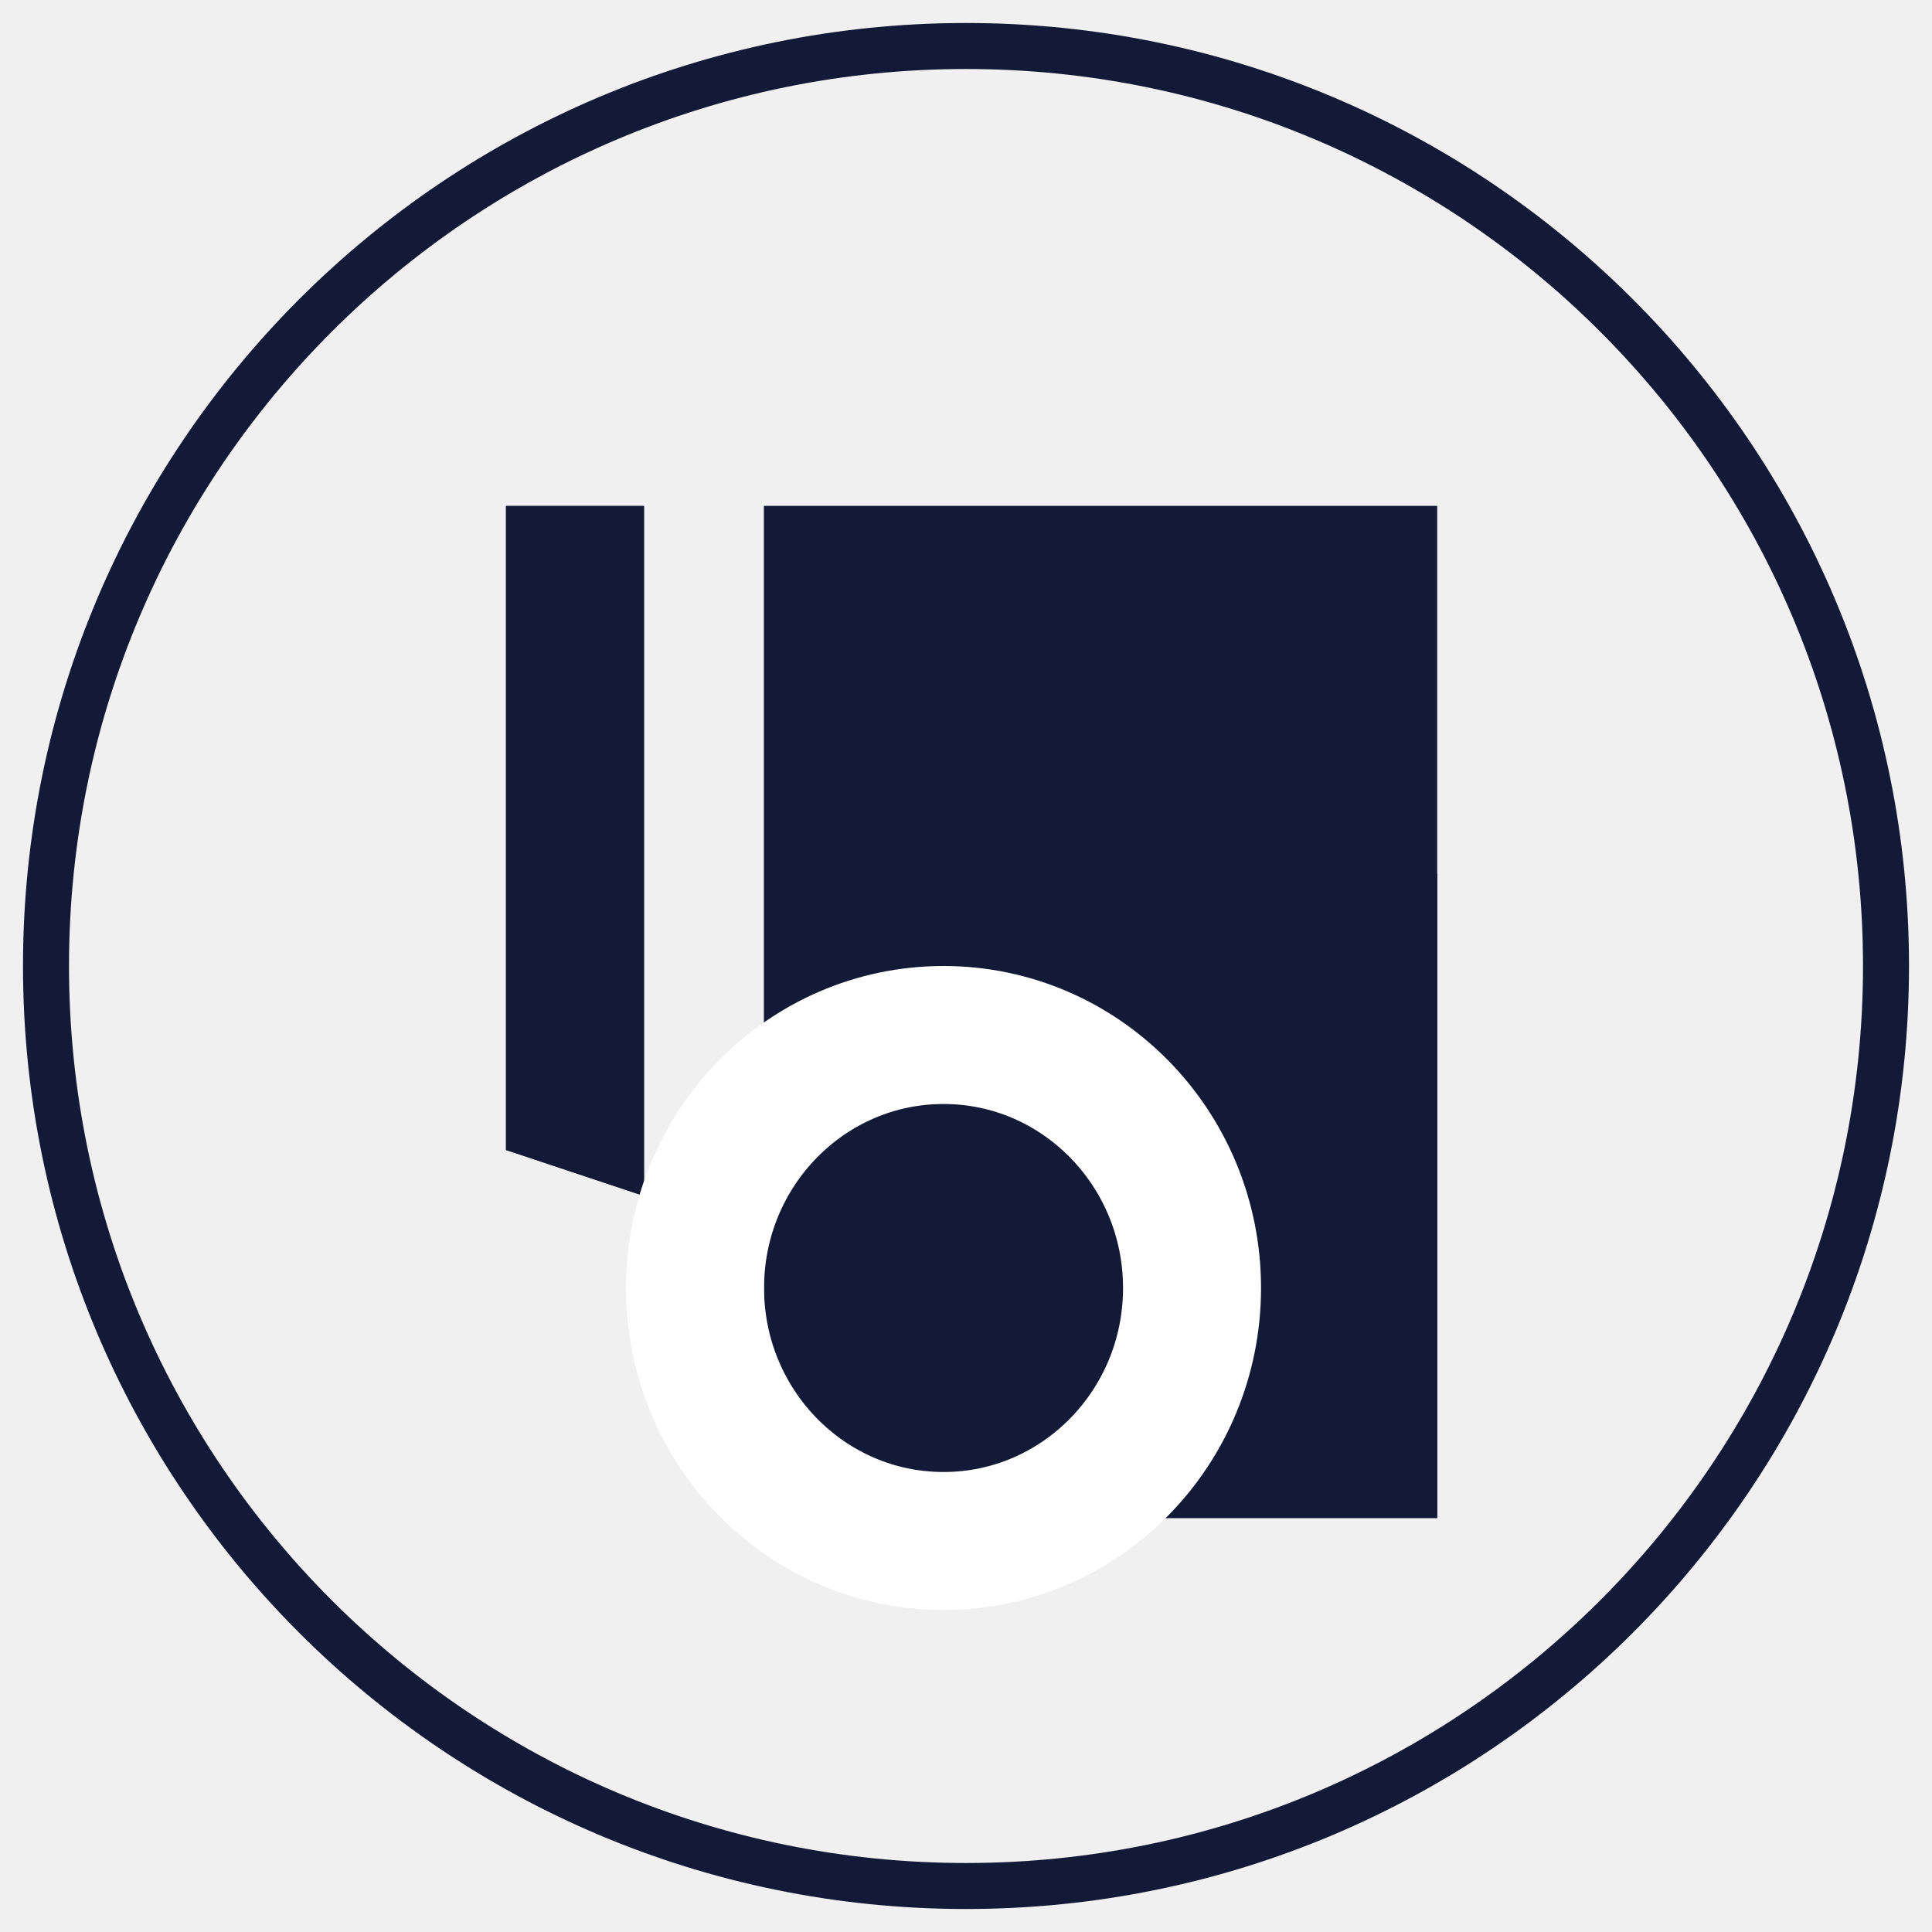
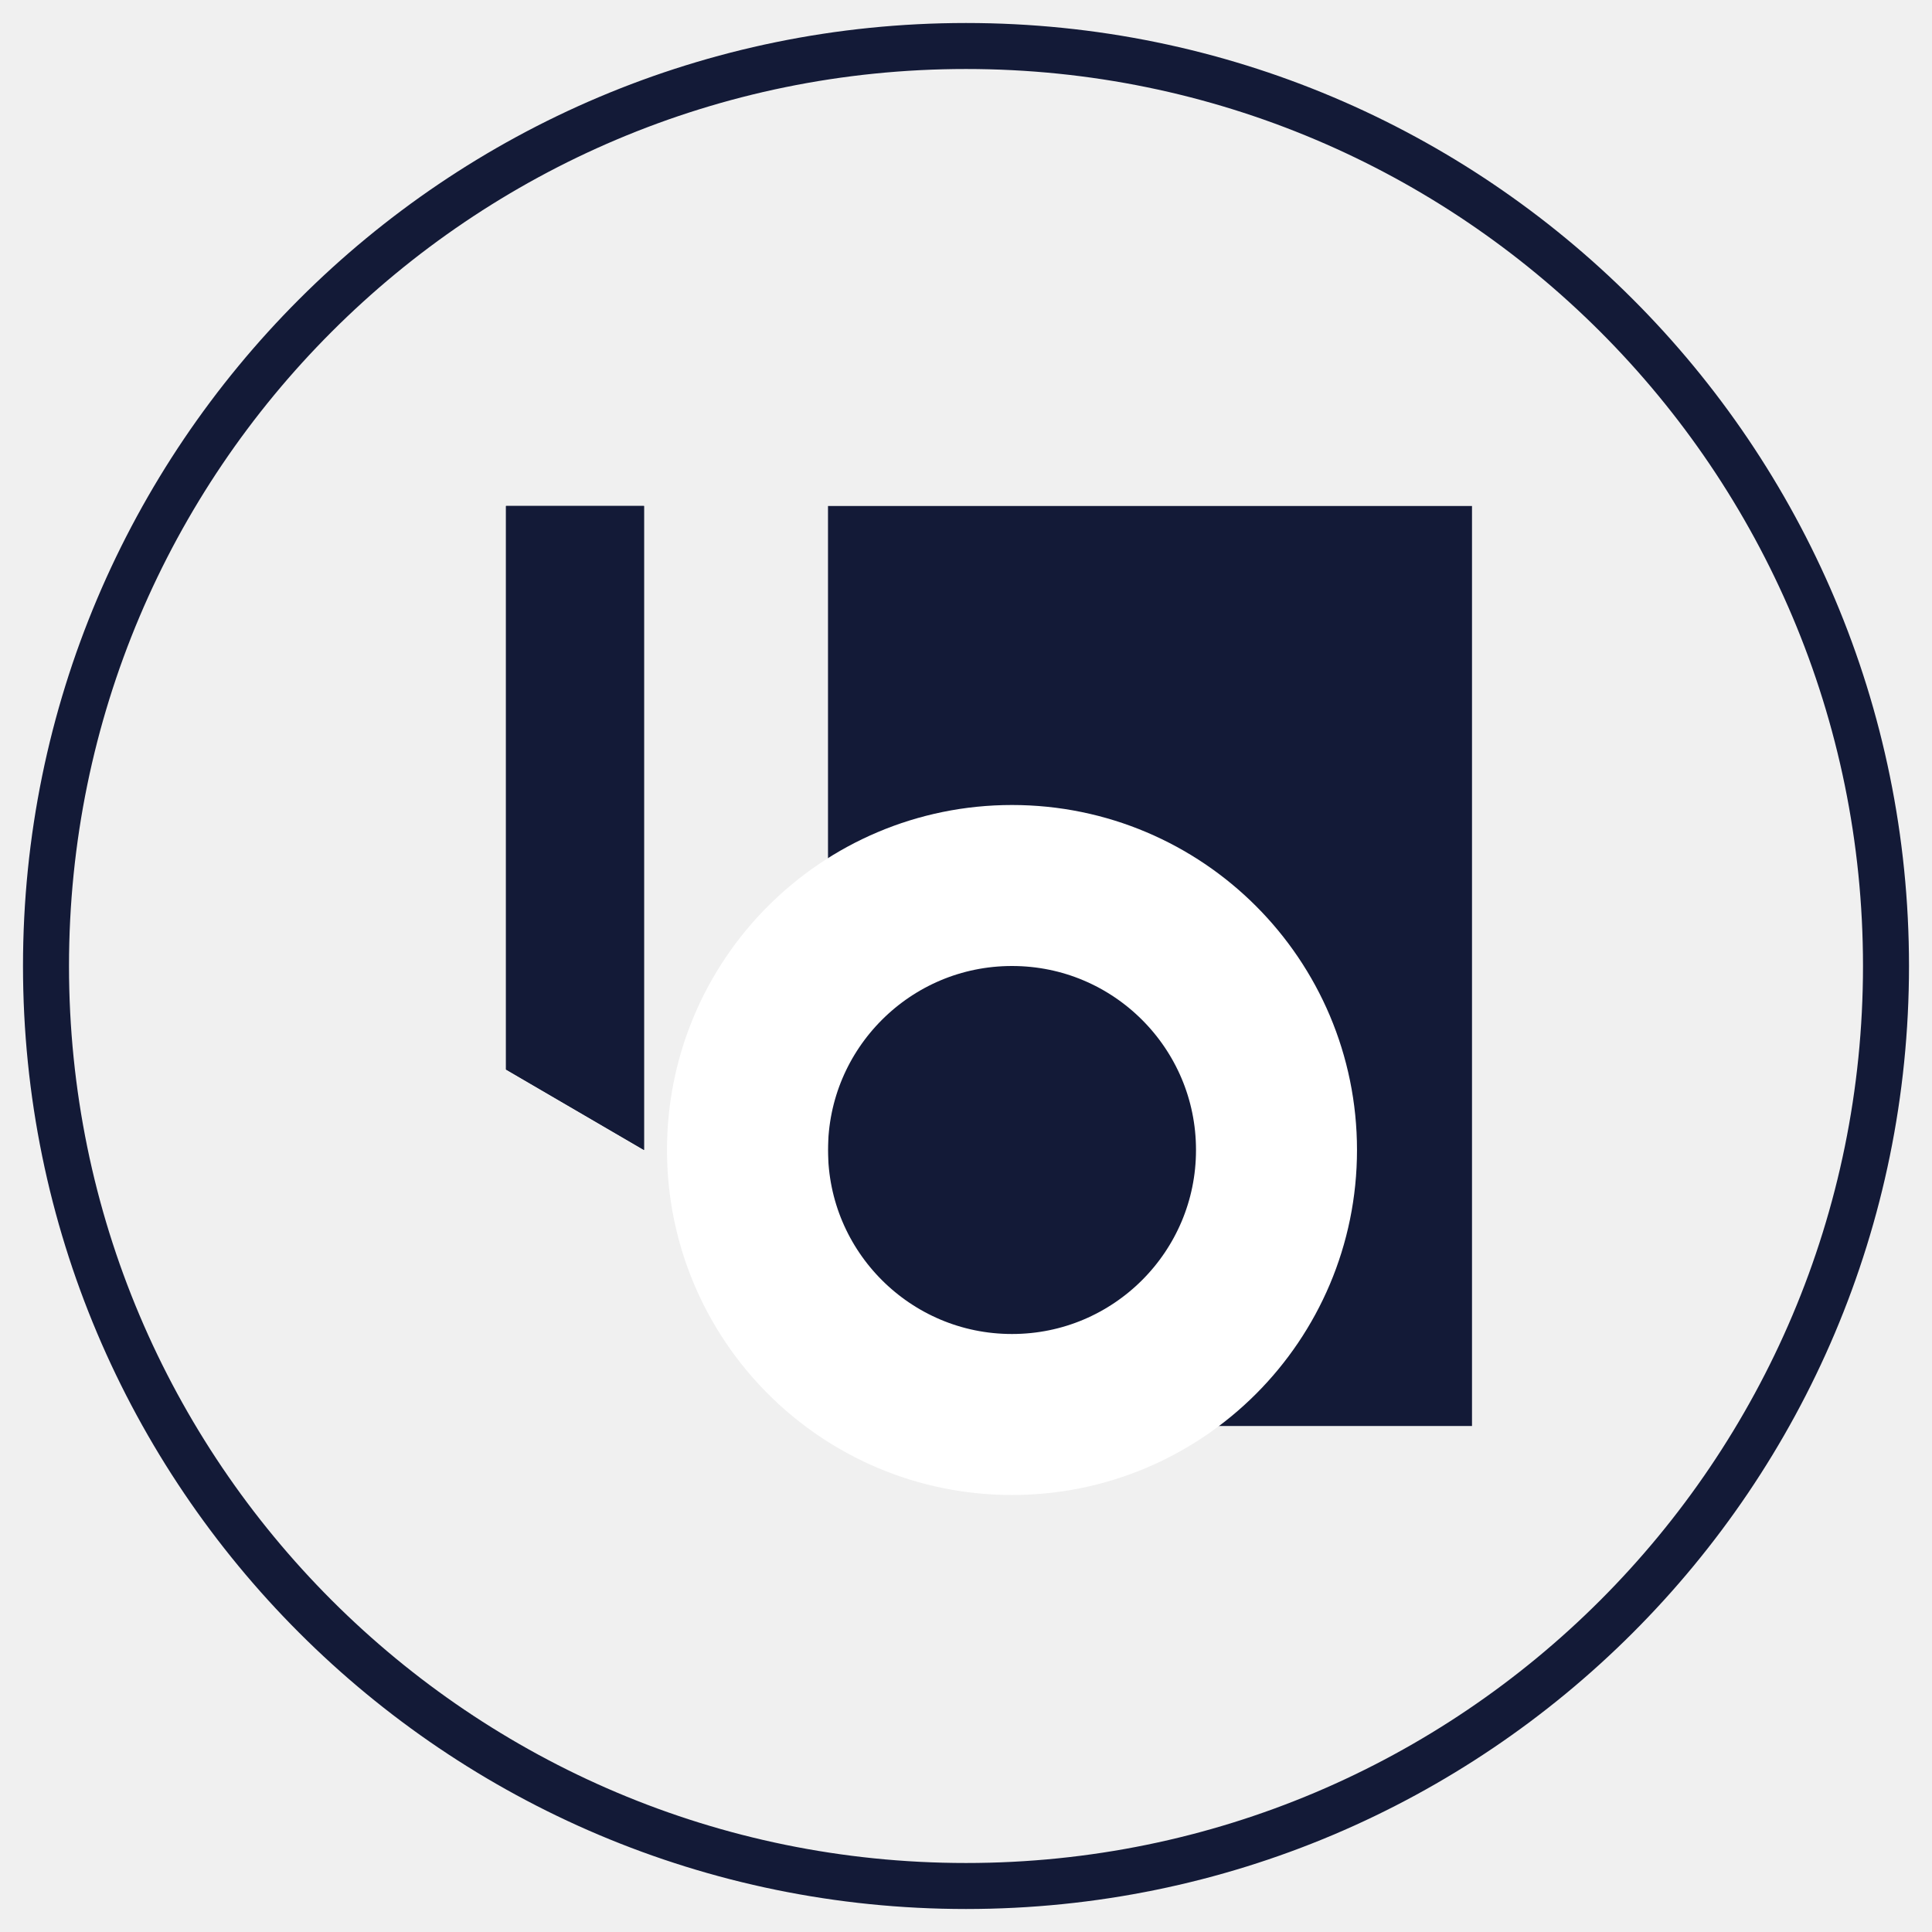
- <svg xmlns="http://www.w3.org/2000/svg" xmlns:xlink="http://www.w3.org/1999/xlink" width="42px" height="42px" viewBox="0 0 42 42" version="1.1">
+ <svg xmlns="http://www.w3.org/2000/svg" xmlns:xlink="http://www.w3.org/1999/xlink" width="42" height="42" viewBox="0 0 42 42">
  <defs>
-     <polygon id="path-1" points="10 10 13 10 13 25 10 24" />
-     <path d="M10.732,8 L14.634,8 L14.634,22 L10.732,22 L10.732,8 Z M1.42108547e-14,0 L14.63,0 L14.63,8 L1.42108547e-14,8 L1.42108547e-14,0 Z M1.42108547e-14,8 L10.732,8 L10.732,22 L1.42108547e-14,22 L1.42108547e-14,8 Z" id="path-2" />
-     <ellipse id="path-3" cx="3.902" cy="17" rx="3.902" ry="4" />
+     <circle id="a" cx="11" cy="14" r="4" />
+     <path id="b" d="M0 0h3v14l-3-1.75z" />
  </defs>
-   <g id="Welcome" stroke="none" stroke-width="1" fill="none" fill-rule="evenodd">
-     <g id="Desktop-HD" transform="translate(-49, -113)">
-       <g id="Group-2" transform="translate(50, 114)">
-         <circle id="Oval-2" stroke="#131A37" cx="20" cy="20" r="20" />
-         <g id="Rectangle-2">
-           <use fill="#131A37" fill-rule="evenodd" xlink:href="#path-1" />
-           <path stroke="#131A37" stroke-width="1" d="M10.5,10.5 L10.5,23.64 L12.5,24.306 L12.5,10.5 L10.5,10.5 Z" />
-         </g>
-         <g id="Group-4" transform="translate(15.60976, 10)">
-           <g id="Combined-Shape">
-             <use fill="#131A37" fill-rule="evenodd" xlink:href="#path-2" />
-             <path stroke="#131A37" stroke-width="1" d="M11.232,8.5 L11.232,21.5 L14.134,21.5 L14.134,8.5 L11.232,8.5 Z M0.5,0.5 L0.5,7.5 L14.13,7.5 L14.13,0.5 L0.5,0.5 Z M0.5,8.5 L0.5,21.5 L10.232,21.5 L10.232,8.5 L0.5,8.5 Z" />
-           </g>
-           <g id="Oval">
-             <use fill="#131A37" fill-rule="evenodd" xlink:href="#path-3" />
-             <ellipse stroke="#FFFFFF" stroke-width="3" cx="3.902" cy="17" rx="5.402" ry="5.5" />
-           </g>
-         </g>
-       </g>
+   <g transform="translate(1 1)" fill="none" fill-rule="evenodd">
+     <path fill="#131A37" d="M17 10h14v20H17z" />
+     <g transform="translate(10 10)">
+       <use fill="#131A37" xlink:href="#a" />
+       <circle stroke="#FFF" stroke-width="3.5" cx="11" cy="14" r="5.75" />
    </g>
+     <g transform="translate(10 10)">
+       <use fill="#131A37" xlink:href="#b" />
+       <path stroke="#131A37" d="M.5.5v11.463l2 1.166V.5h-2z" />
+     </g>
+     <circle stroke="#131A37" cx="20" cy="20" r="20" />
  </g>
</svg>
